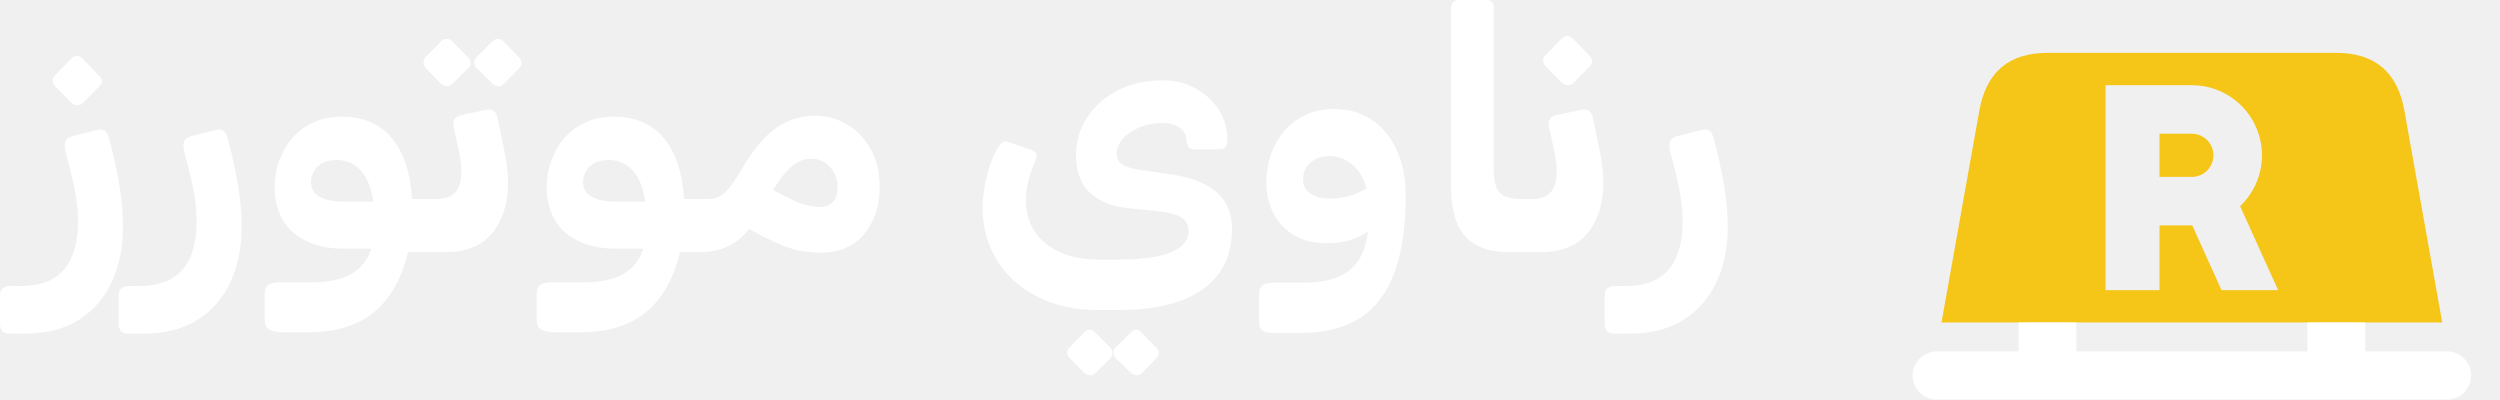
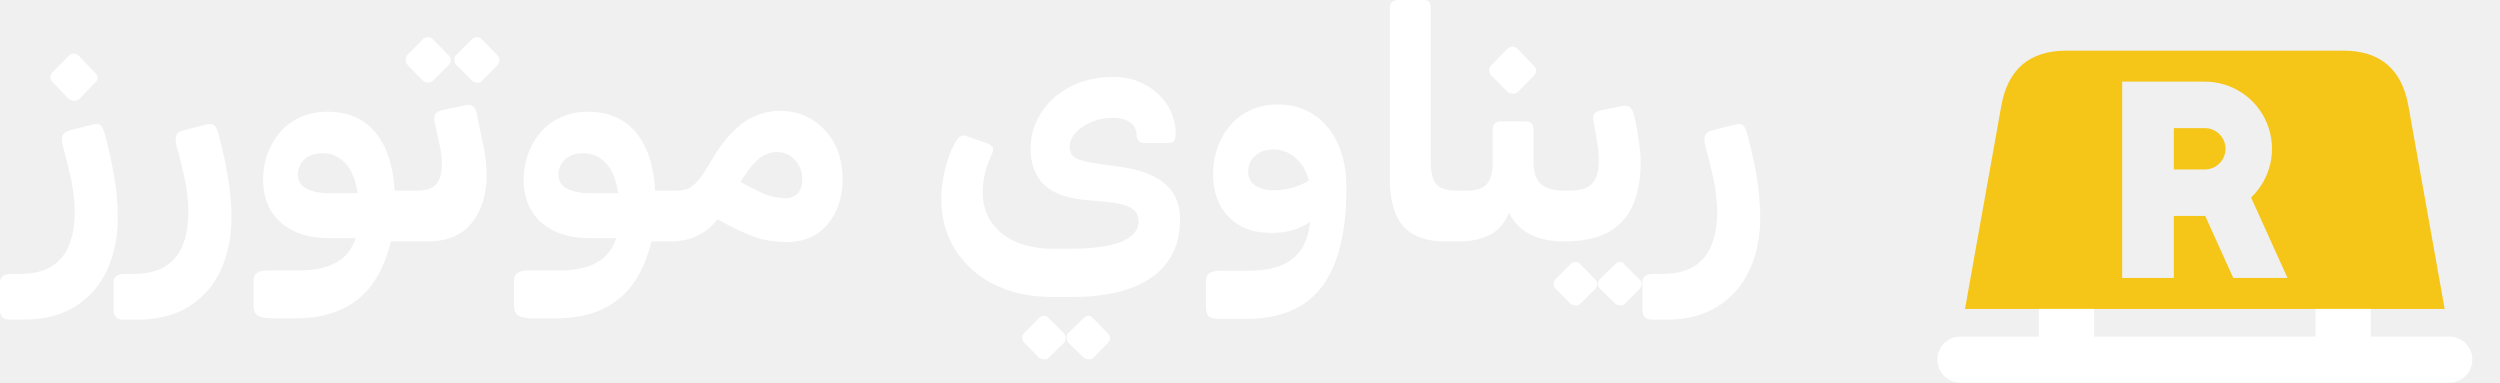
- <svg xmlns="http://www.w3.org/2000/svg" viewBox="0 0 288.46 46.1" width="288.46" height="46.1" role="img" aria-label="رناوي موتورز" lang="ar" color="#FFFFFF">
+ <svg xmlns="http://www.w3.org/2000/svg" viewBox="0 0 301.15 46.1" width="301.15" height="46.1" role="img" aria-label="ريناوي موتورز" lang="ar" color="#FFFFFF">
  <g transform="translate(0 6.1)">
-     <g transform="matrix(1.1111 0 0 1.1111 217.35 0)">
+     <g transform="matrix(1.1111 0 0 1.1111 230.04 0)">
      <path fill="#F5C518" fill-rule="evenodd" d="M6 28L9.93 6Q11 0 17 0H47Q53 0 54.07 6L58 28ZM23.04 3.36H32A7.28 7.28 0 0 1 37.012 15.921L40.96 24.64H35.08L32.039 17.92H28.64V24.64H23.04ZM28.64 8.4V12.88H32A2.24 2.24 0 0 0 32 8.4Z" />
      <path fill="#FFFFFF" d="M14 28h6v3h-6zM44 28h6v3h-6zM5.5 31h53a2.5 2.5 0 0 1 0 5h-53a2.5 2.5 0 0 1 0-5z" />
    </g>
-     <path fill="currentColor" d="M2.88 32.4L1.12 32.4Q0.54 32.4 0.27 32.09Q0 31.79 0 31.25L0 27.94Q0 27.4 0.35 27.15Q0.69 26.9 1.27 26.9L2.31 26.9Q4.77 26.9 6.23 25.98Q7.69 25.06 8.35 23.38Q9 21.71 9 19.44Q9 17.56 8.58 15.54Q8.15 13.52 7.54 11.36Q7.38 10.52 7.58 10.15Q7.77 9.79 8.42 9.59L11.19 8.9Q11.77 8.75 12.1 8.98Q12.42 9.21 12.62 10.02Q13.27 12.36 13.73 15.02Q14.19 17.67 14.19 20.09Q14.19 23.59 12.92 26.38Q11.65 29.17 9.12 30.79Q6.58 32.4 2.88 32.4ZM11.46 3.86L9.54 5.82Q9.27 6.06 8.9 6.04Q8.54 6.02 8.27 5.79L6.35 3.82Q6.08 3.56 6.08 3.19Q6.08 2.82 6.35 2.59L8.27 0.63Q8.54 0.36 8.88 0.36Q9.23 0.36 9.5 0.63L11.38 2.59Q12.08 3.25 11.46 3.86ZM16.58 32.4L14.81 32.4Q14.23 32.4 13.96 32.09Q13.69 31.79 13.69 31.25L13.69 27.94Q13.69 27.4 14.04 27.15Q14.38 26.9 14.96 26.9L16 26.9Q18.46 26.9 19.92 25.98Q21.38 25.06 22.04 23.38Q22.69 21.71 22.69 19.44Q22.69 17.56 22.27 15.54Q21.85 13.52 21.23 11.36Q21.08 10.52 21.27 10.15Q21.46 9.79 22.12 9.59L24.88 8.9Q25.46 8.75 25.79 8.98Q26.12 9.21 26.31 10.02Q26.96 12.36 27.42 15.02Q27.88 17.67 27.88 20.09Q27.88 23.59 26.62 26.38Q25.35 29.17 22.81 30.79Q20.27 32.4 16.58 32.4ZM35.54 32.25L32.92 32.25Q31.73 32.25 31.13 31.96Q30.54 31.67 30.54 30.75L30.54 27.79Q30.54 27.09 30.94 26.79Q31.35 26.48 32.27 26.48L35.92 26.48Q38.77 26.48 40.48 25.54Q42.19 24.59 42.85 22.59L39.69 22.59Q37.19 22.59 35.38 21.73Q33.58 20.86 32.63 19.27Q31.69 17.67 31.69 15.52Q31.69 13.94 32.21 12.48Q32.73 11.02 33.71 9.86Q34.69 8.71 36.15 8.04Q37.62 7.36 39.42 7.36Q43.12 7.36 45.19 9.82Q47.27 12.29 47.54 16.86L50.08 16.86Q50.65 16.86 50.65 17.44L50.69 21.82Q50.69 22.98 49.54 22.98L47.08 22.98Q45.96 27.67 43.1 29.96Q40.23 32.25 35.54 32.25ZM39.65 17.17L43.08 17.17Q42.73 14.79 41.62 13.57Q40.5 12.36 38.85 12.36Q37.85 12.36 37.19 12.73Q36.54 13.09 36.21 13.69Q35.88 14.29 35.88 14.86Q35.88 16.09 36.92 16.63Q37.96 17.17 39.65 17.17ZM51.5 22.98L49.58 22.98Q49.27 22.98 49.12 22.79Q48.96 22.59 48.96 22.32L48.96 17.86Q48.96 17.32 49.27 17.09Q49.58 16.86 50.12 16.86L50.38 16.86Q51.88 16.86 52.56 16.07Q53.23 15.29 53.23 13.63Q53.23 13.13 53.17 12.61Q53.12 12.09 53 11.56L52.35 8.56Q52.23 7.9 52.48 7.59Q52.73 7.29 53.27 7.17L56 6.59Q57.19 6.32 57.42 7.56L58.23 11.48Q58.42 12.36 58.52 13.31Q58.62 14.25 58.62 14.94Q58.62 18.52 56.83 20.75Q55.04 22.98 51.5 22.98ZM54.04 1.75L52.15 3.63Q51.92 3.82 51.58 3.84Q51.23 3.86 50.92 3.59L49.08 1.71Q48.88 1.44 48.87 1.11Q48.85 0.79 49.08 0.52L50.92 -1.37Q51.23 -1.64 51.56 -1.62Q51.88 -1.6 52.15 -1.37L54 0.52Q54.27 0.79 54.29 1.13Q54.31 1.48 54.04 1.75ZM59.92 1.75L58.08 3.63Q57.81 3.9 57.46 3.86Q57.12 3.82 56.85 3.59L54.96 1.71Q54.73 1.48 54.73 1.11Q54.73 0.75 54.96 0.52L56.85 -1.37Q57.12 -1.6 57.42 -1.62Q57.73 -1.64 58.04 -1.37L59.88 0.52Q60.15 0.79 60.17 1.13Q60.19 1.48 59.92 1.75ZM66.92 32.25L64.31 32.25Q63.12 32.25 62.52 31.96Q61.92 31.67 61.92 30.75L61.92 27.79Q61.92 27.09 62.33 26.79Q62.73 26.48 63.65 26.48L67.31 26.48Q70.15 26.48 71.87 25.54Q73.58 24.59 74.23 22.59L71.08 22.59Q68.58 22.59 66.77 21.73Q64.96 20.86 64.02 19.27Q63.08 17.67 63.08 15.52Q63.08 13.94 63.6 12.48Q64.12 11.02 65.1 9.86Q66.08 8.71 67.54 8.04Q69 7.36 70.81 7.36Q74.5 7.36 76.58 9.82Q78.65 12.29 78.92 16.86L81.46 16.86Q82.04 16.86 82.04 17.44L82.08 21.82Q82.08 22.98 80.92 22.98L78.46 22.98Q77.35 27.67 74.48 29.96Q71.62 32.25 66.92 32.25ZM71.04 17.17L74.46 17.17Q74.12 14.79 73 13.57Q71.88 12.36 70.23 12.36Q69.23 12.36 68.58 12.73Q67.92 13.09 67.6 13.69Q67.27 14.29 67.27 14.86Q67.27 16.09 68.31 16.63Q69.35 17.17 71.04 17.17ZM94.5 23.06Q93.46 23.02 92.63 22.88Q91.81 22.75 90.94 22.46Q90.08 22.17 89 21.65Q87.92 21.13 86.42 20.32Q85.62 21.36 84.67 21.94Q83.73 22.52 82.79 22.75Q81.85 22.98 80.92 22.98Q80.35 22.98 80.35 22.4L80.35 18.02Q80.35 16.86 81.5 16.86Q82.27 16.86 82.83 16.65Q83.38 16.44 84 15.75Q84.62 15.06 85.46 13.63Q86.92 11.09 88.31 9.73Q89.69 8.36 91.12 7.81Q92.54 7.25 94 7.25Q96.04 7.25 97.73 8.25Q99.42 9.25 100.46 11.09Q101.5 12.94 101.5 15.59Q101.5 17.13 101.04 18.5Q100.58 19.86 99.69 20.92Q98.81 21.98 97.5 22.54Q96.19 23.09 94.5 23.06ZM94.58 17.79Q95.46 17.79 96.04 17.25Q96.62 16.71 96.65 15.52Q96.65 14.56 96.23 13.81Q95.81 13.06 95.12 12.63Q94.42 12.21 93.58 12.21Q92.85 12.21 92.17 12.54Q91.5 12.86 90.79 13.63Q90.08 14.4 89.19 15.82Q90.69 16.63 91.62 17.06Q92.54 17.48 93.21 17.61Q93.88 17.75 94.58 17.79ZM129.46 29.67L126.73 29.67Q122.73 29.67 119.73 28.15Q116.73 26.63 115.06 23.96Q113.38 21.29 113.38 17.82Q113.38 16.82 113.58 15.63Q113.77 14.44 114.13 13.27Q114.5 12.09 115 11.17Q115.35 10.56 115.67 10.32Q116 10.09 116.69 10.4L118.81 11.13Q119.38 11.32 119.56 11.61Q119.73 11.9 119.46 12.52Q118.88 13.71 118.62 14.9Q118.35 16.09 118.38 17.25Q118.42 19.21 119.46 20.71Q120.5 22.21 122.38 23.04Q124.27 23.86 126.85 23.86L128.88 23.86Q131.69 23.86 133.52 23.48Q135.35 23.09 136.25 22.34Q137.15 21.59 137.15 20.59Q137.15 19.86 136.79 19.4Q136.42 18.94 135.63 18.67Q134.85 18.4 133.54 18.25L130.38 17.94Q128.12 17.71 126.75 16.88Q125.38 16.06 124.77 14.77Q124.15 13.48 124.15 11.86Q124.15 9.4 125.44 7.44Q126.73 5.48 128.98 4.32Q131.23 3.17 134.15 3.17Q135.85 3.17 137.21 3.75Q138.58 4.32 139.58 5.29Q140.58 6.25 141.1 7.46Q141.62 8.67 141.62 9.9Q141.62 10.52 141.46 10.82Q141.31 11.13 140.73 11.13L137.88 11.13Q137 11.13 136.92 10.25Q136.88 9.09 136.06 8.59Q135.23 8.09 134.19 8.09Q132.65 8.09 131.44 8.61Q130.23 9.13 129.54 9.92Q128.85 10.71 128.85 11.59Q128.85 12.44 129.46 12.86Q130.08 13.29 131.65 13.52L134.54 13.94Q137.27 14.29 138.94 15.13Q140.62 15.98 141.38 17.27Q142.15 18.56 142.15 20.29Q142.15 22.86 141.13 24.67Q140.12 26.48 138.35 27.57Q136.58 28.67 134.29 29.17Q132 29.67 129.46 29.67ZM128.15 35.21L126.31 37.02Q126.12 37.21 125.77 37.19Q125.42 37.17 125.15 36.98L123.38 35.17Q123.15 34.94 123.13 34.59Q123.12 34.25 123.38 34.02L125.15 32.21Q125.42 31.94 125.75 31.94Q126.08 31.94 126.31 32.21L128.12 34.02Q128.35 34.25 128.37 34.59Q128.38 34.94 128.15 35.21ZM133.46 35.21L131.69 37.02Q131.46 37.21 131.13 37.19Q130.81 37.17 130.54 36.98L128.69 35.17Q128.5 34.94 128.48 34.57Q128.46 34.21 128.69 34.02L130.54 32.21Q130.81 31.94 131.12 31.94Q131.42 31.94 131.65 32.21L133.42 34.02Q133.69 34.25 133.71 34.59Q133.73 34.94 133.46 35.21ZM150.08 32.32L146.85 32.32Q146.08 32.32 145.67 32.04Q145.27 31.75 145.27 30.82L145.27 27.82Q145.27 27.13 145.67 26.82Q146.08 26.52 147 26.52L150.46 26.52Q153.58 26.48 155.27 25.4Q156.96 24.32 157.56 22.07Q158.15 19.82 157.92 16.4L162.19 16.52Q162.19 21.86 160.88 25.38Q159.58 28.9 156.88 30.61Q154.19 32.32 150.08 32.32ZM162.19 16.52L157.81 16.48Q157.54 14.32 156.27 13.11Q155 11.9 153.42 11.9Q152.42 11.9 151.73 12.29Q151.04 12.67 150.69 13.27Q150.35 13.86 150.35 14.56Q150.35 15.67 151.21 16.25Q152.08 16.82 153.35 16.82Q155 16.82 156.46 16.25Q157.92 15.67 158.54 14.94L158.96 19.44Q158.15 20.67 156.44 21.36Q154.73 22.06 152.62 21.94Q150.58 21.86 149.12 20.92Q147.65 19.98 146.88 18.42Q146.12 16.86 146.12 14.94Q146.12 13.29 146.63 11.77Q147.15 10.25 148.15 9.06Q149.15 7.86 150.63 7.17Q152.12 6.48 153.96 6.48Q156.38 6.48 158.23 7.69Q160.08 8.9 161.13 11.15Q162.19 13.4 162.19 16.52ZM175.92 22.98L174 22.98Q171.89 22.98 170.4 22.21Q168.92 21.44 168.17 19.75Q167.42 18.06 167.42 15.36L167.42 -5.18Q167.42 -5.6 167.69 -5.85Q167.96 -6.1 168.42 -6.1L171.54 -6.1Q171.96 -6.1 172.15 -5.85Q172.35 -5.6 172.35 -5.21L172.35 13.4Q172.35 14.79 172.67 15.54Q173 16.29 173.69 16.57Q174.39 16.86 175.5 16.86L176.5 16.86Q177.08 16.86 177.08 17.44L177.08 21.82Q177.08 22.98 175.92 22.98ZM177.89 22.98L175.96 22.98Q175.65 22.98 175.5 22.79Q175.35 22.59 175.35 22.32L175.35 17.86Q175.35 17.32 175.65 17.09Q175.96 16.86 176.5 16.86L176.77 16.86Q178.27 16.86 178.94 16.07Q179.62 15.29 179.62 13.63Q179.62 13.13 179.56 12.61Q179.5 12.09 179.39 11.56L178.73 8.56Q178.62 7.9 178.87 7.59Q179.12 7.29 179.65 7.17L182.39 6.59Q183.58 6.32 183.81 7.56L184.62 11.48Q184.81 12.36 184.9 13.31Q185 14.25 185 14.94Q185 18.52 183.21 20.75Q181.42 22.98 177.89 22.98ZM183.42 1.56L181.5 3.52Q181.23 3.75 180.87 3.73Q180.5 3.71 180.23 3.48L178.31 1.52Q178.04 1.25 178.04 0.88Q178.04 0.52 178.31 0.29L180.23 -1.68Q180.5 -1.94 180.85 -1.94Q181.19 -1.94 181.46 -1.68L183.35 0.29Q184.04 0.94 183.42 1.56ZM188.04 32.4L186.27 32.4Q185.69 32.4 185.42 32.09Q185.15 31.79 185.15 31.25L185.15 27.94Q185.15 27.4 185.5 27.15Q185.85 26.9 186.42 26.9L187.46 26.9Q189.92 26.9 191.39 25.98Q192.85 25.06 193.5 23.38Q194.15 21.71 194.15 19.44Q194.15 17.56 193.73 15.54Q193.31 13.52 192.69 11.36Q192.54 10.52 192.73 10.15Q192.92 9.79 193.58 9.59L196.35 8.9Q196.92 8.75 197.25 8.98Q197.58 9.21 197.77 10.02Q198.42 12.36 198.89 15.02Q199.35 17.67 199.35 20.09Q199.35 23.59 198.08 26.38Q196.81 29.17 194.27 30.79Q191.73 32.4 188.04 32.4Z" />
+     <path fill="currentColor" d="M2.88 32.4L1.12 32.4Q0.54 32.4 0.27 32.09Q0 31.79 0 31.25L0 27.94Q0 27.4 0.35 27.15Q0.69 26.9 1.27 26.9L2.31 26.9Q4.77 26.9 6.23 25.98Q7.69 25.06 8.35 23.38Q9 21.71 9 19.44Q9 17.56 8.58 15.54Q8.15 13.52 7.54 11.36Q7.38 10.52 7.58 10.15Q7.77 9.79 8.42 9.59L11.19 8.9Q11.77 8.75 12.1 8.98Q12.42 9.21 12.62 10.02Q13.27 12.36 13.73 15.02Q14.19 17.67 14.19 20.09Q14.19 23.59 12.92 26.38Q11.65 29.17 9.12 30.79Q6.58 32.4 2.88 32.4ZM11.46 3.86L9.54 5.82Q9.27 6.06 8.9 6.04Q8.54 6.02 8.27 5.79L6.35 3.82Q6.08 3.56 6.08 3.19Q6.08 2.82 6.35 2.59L8.27 0.63Q8.54 0.36 8.88 0.36Q9.23 0.36 9.5 0.63L11.38 2.59Q12.08 3.25 11.46 3.86ZM16.58 32.4L14.81 32.4Q14.23 32.4 13.96 32.09Q13.69 31.79 13.69 31.25L13.69 27.94Q13.69 27.4 14.04 27.15Q14.38 26.9 14.96 26.9L16 26.9Q18.46 26.9 19.92 25.98Q21.38 25.06 22.04 23.38Q22.69 21.71 22.69 19.44Q22.69 17.56 22.27 15.54Q21.85 13.52 21.23 11.36Q21.08 10.52 21.27 10.15Q21.46 9.79 22.12 9.59L24.88 8.9Q25.46 8.75 25.79 8.98Q26.12 9.21 26.31 10.02Q26.96 12.36 27.42 15.02Q27.88 17.67 27.88 20.09Q27.88 23.59 26.62 26.38Q25.35 29.17 22.81 30.79Q20.27 32.4 16.58 32.4ZM35.54 32.25L32.92 32.25Q31.73 32.25 31.13 31.96Q30.54 31.67 30.54 30.75L30.54 27.79Q30.54 27.09 30.94 26.79Q31.35 26.48 32.27 26.48L35.92 26.48Q38.77 26.48 40.48 25.54Q42.19 24.59 42.85 22.59L39.69 22.59Q37.19 22.59 35.38 21.73Q33.58 20.86 32.63 19.27Q31.69 17.67 31.69 15.52Q31.69 13.94 32.21 12.48Q32.73 11.02 33.71 9.86Q34.69 8.71 36.15 8.04Q37.62 7.36 39.42 7.36Q43.12 7.36 45.19 9.82Q47.27 12.29 47.54 16.86L50.08 16.86Q50.65 16.86 50.65 17.44L50.69 21.82Q50.69 22.98 49.54 22.98L47.08 22.98Q45.96 27.67 43.1 29.96Q40.23 32.25 35.54 32.25ZM39.65 17.17L43.08 17.17Q42.73 14.79 41.62 13.57Q40.5 12.36 38.85 12.36Q37.85 12.36 37.19 12.73Q36.54 13.09 36.21 13.69Q35.88 14.29 35.88 14.86Q35.88 16.09 36.92 16.63Q37.96 17.17 39.65 17.17ZM51.5 22.98L49.58 22.98Q49.27 22.98 49.12 22.79Q48.96 22.59 48.96 22.32L48.96 17.86Q48.96 17.32 49.27 17.09Q49.58 16.86 50.12 16.86L50.38 16.86Q51.88 16.86 52.56 16.07Q53.23 15.29 53.23 13.63Q53.23 13.13 53.17 12.61Q53.12 12.09 53 11.56L52.35 8.56Q52.23 7.9 52.48 7.59Q52.73 7.29 53.27 7.17L56 6.59Q57.19 6.32 57.42 7.56L58.23 11.48Q58.42 12.36 58.52 13.31Q58.62 14.25 58.62 14.94Q58.62 18.52 56.83 20.75Q55.04 22.98 51.5 22.98ZM54.04 1.75L52.15 3.63Q51.92 3.82 51.58 3.84Q51.23 3.86 50.92 3.59L49.08 1.71Q48.88 1.44 48.87 1.11Q48.85 0.79 49.08 0.52L50.92 -1.37Q51.23 -1.64 51.56 -1.62Q51.88 -1.6 52.15 -1.37L54 0.52Q54.27 0.79 54.29 1.13Q54.31 1.48 54.04 1.75ZM59.92 1.75L58.08 3.63Q57.81 3.9 57.46 3.86Q57.12 3.82 56.85 3.59L54.96 1.71Q54.73 1.48 54.73 1.11Q54.73 0.75 54.96 0.52L56.85 -1.37Q57.12 -1.6 57.42 -1.62Q57.73 -1.64 58.04 -1.37L59.88 0.52Q60.15 0.79 60.17 1.13Q60.19 1.48 59.92 1.75ZM66.92 32.25L64.31 32.25Q63.12 32.25 62.52 31.96Q61.92 31.67 61.92 30.75L61.92 27.79Q61.92 27.09 62.33 26.79Q62.73 26.48 63.65 26.48L67.31 26.48Q70.15 26.48 71.87 25.54Q73.58 24.59 74.23 22.59L71.08 22.59Q68.58 22.59 66.77 21.73Q64.96 20.86 64.02 19.27Q63.08 17.67 63.08 15.52Q63.08 13.94 63.6 12.48Q64.12 11.02 65.1 9.86Q66.08 8.71 67.54 8.04Q69 7.36 70.81 7.36Q74.5 7.36 76.58 9.82Q78.65 12.29 78.92 16.86L81.46 16.86Q82.04 16.86 82.04 17.44L82.08 21.82Q82.08 22.98 80.92 22.98L78.46 22.98Q77.35 27.67 74.48 29.96Q71.62 32.25 66.92 32.25ZM71.04 17.17L74.46 17.17Q74.12 14.79 73 13.57Q71.88 12.36 70.23 12.36Q69.23 12.36 68.58 12.73Q67.92 13.09 67.6 13.69Q67.27 14.29 67.27 14.86Q67.27 16.09 68.31 16.63Q69.35 17.17 71.04 17.17ZM94.5 23.06Q93.46 23.02 92.63 22.88Q91.81 22.75 90.94 22.46Q90.08 22.17 89 21.65Q87.92 21.13 86.42 20.32Q85.62 21.36 84.67 21.94Q83.73 22.52 82.79 22.75Q81.85 22.98 80.92 22.98Q80.35 22.98 80.35 22.4L80.35 18.02Q80.35 16.86 81.5 16.86Q82.27 16.86 82.83 16.65Q83.38 16.44 84 15.75Q84.62 15.06 85.46 13.63Q86.92 11.09 88.31 9.73Q89.69 8.36 91.12 7.81Q92.54 7.25 94 7.25Q96.04 7.25 97.73 8.25Q99.42 9.25 100.46 11.09Q101.5 12.94 101.5 15.59Q101.5 17.13 101.04 18.5Q100.58 19.86 99.69 20.92Q98.81 21.98 97.5 22.54Q96.19 23.09 94.5 23.06ZM94.58 17.79Q95.46 17.79 96.04 17.25Q96.62 16.71 96.65 15.52Q96.65 14.56 96.23 13.81Q95.81 13.06 95.12 12.63Q94.42 12.21 93.58 12.21Q92.85 12.21 92.17 12.54Q91.5 12.86 90.79 13.63Q90.08 14.4 89.19 15.82Q90.69 16.63 91.62 17.06Q92.54 17.48 93.21 17.61Q93.88 17.75 94.58 17.79ZM129.46 29.67L126.73 29.67Q122.73 29.67 119.73 28.15Q116.73 26.63 115.06 23.96Q113.38 21.29 113.38 17.82Q113.38 16.82 113.58 15.63Q113.77 14.44 114.13 13.27Q114.5 12.09 115 11.17Q115.35 10.56 115.67 10.32Q116 10.09 116.69 10.4L118.81 11.13Q119.38 11.32 119.56 11.61Q119.73 11.9 119.46 12.52Q118.88 13.71 118.62 14.9Q118.35 16.09 118.38 17.25Q118.42 19.21 119.46 20.71Q120.5 22.21 122.38 23.04Q124.27 23.86 126.85 23.86L128.88 23.86Q131.69 23.86 133.52 23.48Q135.35 23.09 136.25 22.34Q137.15 21.59 137.15 20.59Q137.15 19.86 136.79 19.4Q136.42 18.94 135.63 18.67Q134.85 18.4 133.54 18.25L130.38 17.94Q128.12 17.71 126.75 16.88Q125.38 16.06 124.77 14.77Q124.15 13.48 124.15 11.86Q124.15 9.4 125.44 7.44Q126.73 5.48 128.98 4.32Q131.23 3.17 134.15 3.17Q135.85 3.17 137.21 3.75Q138.58 4.32 139.58 5.29Q140.58 6.25 141.1 7.46Q141.62 8.67 141.62 9.9Q141.62 10.52 141.46 10.82Q141.31 11.13 140.73 11.13L137.88 11.13Q137 11.13 136.92 10.25Q136.88 9.09 136.06 8.59Q135.23 8.09 134.19 8.09Q132.65 8.09 131.44 8.61Q130.23 9.13 129.54 9.92Q128.85 10.71 128.85 11.59Q128.85 12.44 129.46 12.86Q130.08 13.29 131.65 13.52L134.54 13.94Q137.27 14.29 138.94 15.13Q140.62 15.98 141.38 17.27Q142.15 18.56 142.15 20.29Q142.15 22.86 141.13 24.67Q140.12 26.48 138.35 27.57Q136.58 28.67 134.29 29.17Q132 29.67 129.46 29.67ZM128.15 35.21L126.31 37.02Q126.12 37.21 125.77 37.19Q125.42 37.17 125.15 36.98L123.38 35.17Q123.15 34.94 123.13 34.59Q123.12 34.25 123.38 34.02L125.15 32.21Q125.42 31.94 125.75 31.94Q126.08 31.94 126.31 32.21L128.12 34.02Q128.35 34.25 128.37 34.59Q128.38 34.94 128.15 35.21ZM133.46 35.21L131.69 37.02Q131.46 37.21 131.13 37.19Q130.81 37.17 130.54 36.98L128.69 35.17Q128.5 34.94 128.48 34.57Q128.46 34.21 128.69 34.02L130.54 32.21Q130.81 31.94 131.12 31.94Q131.42 31.94 131.65 32.21L133.42 34.02Q133.69 34.25 133.71 34.59Q133.73 34.94 133.46 35.21ZM150.08 32.32L146.85 32.32Q146.08 32.32 145.67 32.04Q145.27 31.75 145.27 30.82L145.27 27.82Q145.27 27.13 145.67 26.82Q146.08 26.52 147 26.52L150.46 26.52Q153.58 26.48 155.27 25.4Q156.96 24.32 157.56 22.07Q158.15 19.82 157.92 16.4L162.19 16.52Q162.19 21.86 160.88 25.38Q159.58 28.9 156.88 30.61Q154.19 32.32 150.08 32.32ZM162.19 16.52L157.81 16.48Q157.54 14.32 156.27 13.11Q155 11.9 153.42 11.9Q152.42 11.9 151.73 12.29Q151.04 12.67 150.69 13.27Q150.35 13.86 150.35 14.56Q150.35 15.67 151.21 16.25Q152.08 16.82 153.35 16.82Q155 16.82 156.46 16.25Q157.92 15.67 158.54 14.94L158.96 19.44Q158.15 20.67 156.44 21.36Q154.73 22.06 152.62 21.94Q150.58 21.86 149.12 20.92Q147.65 19.98 146.88 18.42Q146.12 16.86 146.12 14.94Q146.12 13.29 146.63 11.77Q147.15 10.25 148.15 9.06Q149.15 7.86 150.63 7.17Q152.12 6.48 153.96 6.48Q156.38 6.48 158.23 7.69Q160.08 8.9 161.13 11.15Q162.19 13.4 162.19 16.52ZM175.92 22.98L174 22.98Q171.89 22.98 170.4 22.21Q168.92 21.44 168.17 19.75Q167.42 18.06 167.42 15.36L167.42 -5.18Q167.42 -5.6 167.69 -5.85Q167.96 -6.1 168.42 -6.1L171.54 -6.1Q171.96 -6.1 172.15 -5.85Q172.35 -5.6 172.35 -5.21L172.35 13.4Q172.35 14.79 172.67 15.54Q173 16.29 173.69 16.57Q174.39 16.86 175.5 16.86L176.5 16.86Q177.08 16.86 177.08 17.44L177.08 21.82Q177.08 22.98 175.92 22.98ZM175.92 22.98Q175.35 22.98 175.35 22.36L175.35 18.02Q175.35 16.86 176.5 16.86L176.81 16.86Q178.39 16.86 179.1 16.07Q179.81 15.29 179.81 13.25L179.81 9.56Q179.81 8.52 180.81 8.52L183.73 8.52Q184.73 8.52 184.73 9.56L184.73 13.25Q184.73 15.32 185.64 16.09Q186.54 16.86 188.39 16.86L188.81 16.86Q189.39 16.86 189.39 17.44L189.39 21.82Q189.39 22.98 188.23 22.98Q186.23 22.98 184.52 22.23Q182.81 21.48 181.77 19.56Q180.89 21.56 179.31 22.27Q177.73 22.98 175.92 22.98ZM184.77 3.02L182.85 4.98Q182.58 5.21 182.21 5.19Q181.85 5.17 181.58 4.94L179.65 2.98Q179.39 2.71 179.39 2.34Q179.39 1.98 179.65 1.75L181.58 -0.21Q181.85 -0.48 182.19 -0.48Q182.54 -0.48 182.81 -0.21L184.69 1.75Q185.39 2.4 184.77 3.02ZM188.23 22.98Q187.96 22.98 187.81 22.79Q187.65 22.59 187.65 22.32L187.65 17.94Q187.65 16.86 188.81 16.86L189.08 16.86Q191.23 16.86 191.96 15.81Q192.69 14.75 192.58 12.71Q192.54 11.71 192.33 10.59Q192.12 9.48 191.96 8.52Q191.81 7.82 192.08 7.56Q192.35 7.29 192.73 7.21L195.46 6.67Q196.08 6.56 196.39 6.88Q196.69 7.21 196.85 7.79Q197 8.32 197.15 9.21Q197.31 10.09 197.44 11.04Q197.58 11.98 197.62 12.75Q197.73 15.94 196.85 18.25Q195.96 20.56 193.87 21.79Q191.77 23.02 188.23 22.98ZM192.15 28.71L190.35 30.52Q190.12 30.71 189.79 30.69Q189.46 30.67 189.19 30.48L187.39 28.67Q187.15 28.44 187.15 28.09Q187.15 27.75 187.39 27.52L189.19 25.71Q189.46 25.44 189.79 25.44Q190.12 25.44 190.35 25.71L192.12 27.52Q192.39 27.75 192.4 28.09Q192.42 28.44 192.15 28.71ZM197.5 28.71L195.69 30.52Q195.5 30.71 195.15 30.69Q194.81 30.67 194.58 30.48L192.73 28.67Q192.5 28.44 192.5 28.07Q192.5 27.71 192.73 27.52L194.58 25.71Q194.81 25.44 195.14 25.44Q195.46 25.44 195.65 25.71L197.46 27.52Q197.73 27.75 197.75 28.09Q197.77 28.44 197.5 28.71ZM200.73 32.4L198.96 32.4Q198.39 32.4 198.12 32.09Q197.85 31.79 197.85 31.25L197.85 27.94Q197.85 27.4 198.19 27.15Q198.54 26.9 199.12 26.9L200.15 26.9Q202.62 26.9 204.08 25.98Q205.54 25.06 206.19 23.38Q206.85 21.71 206.85 19.44Q206.85 17.56 206.42 15.54Q206 13.52 205.39 11.36Q205.23 10.52 205.42 10.15Q205.62 9.79 206.27 9.59L209.04 8.9Q209.62 8.75 209.94 8.98Q210.27 9.21 210.46 10.02Q211.12 12.36 211.58 15.02Q212.04 17.67 212.04 20.09Q212.04 23.59 210.77 26.38Q209.5 29.17 206.96 30.79Q204.42 32.4 200.73 32.4Z" />
  </g>
</svg>
